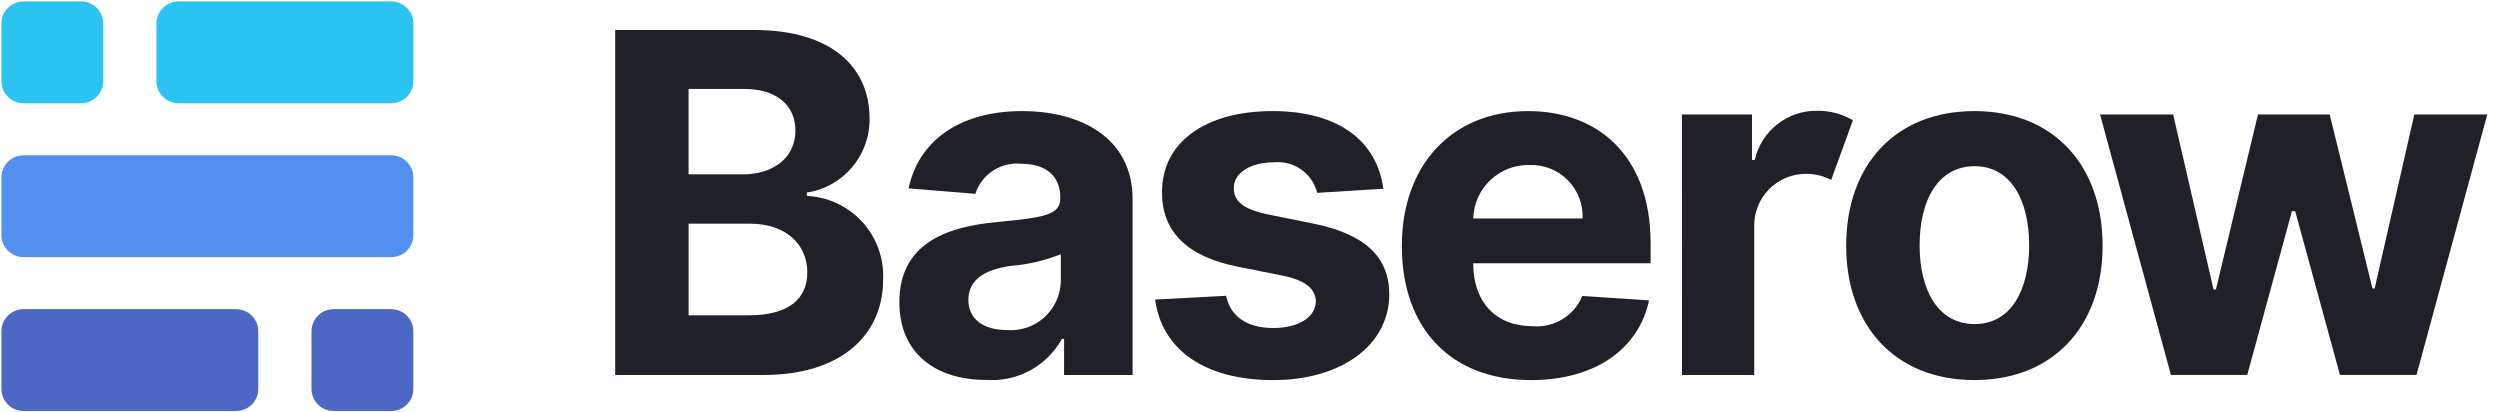
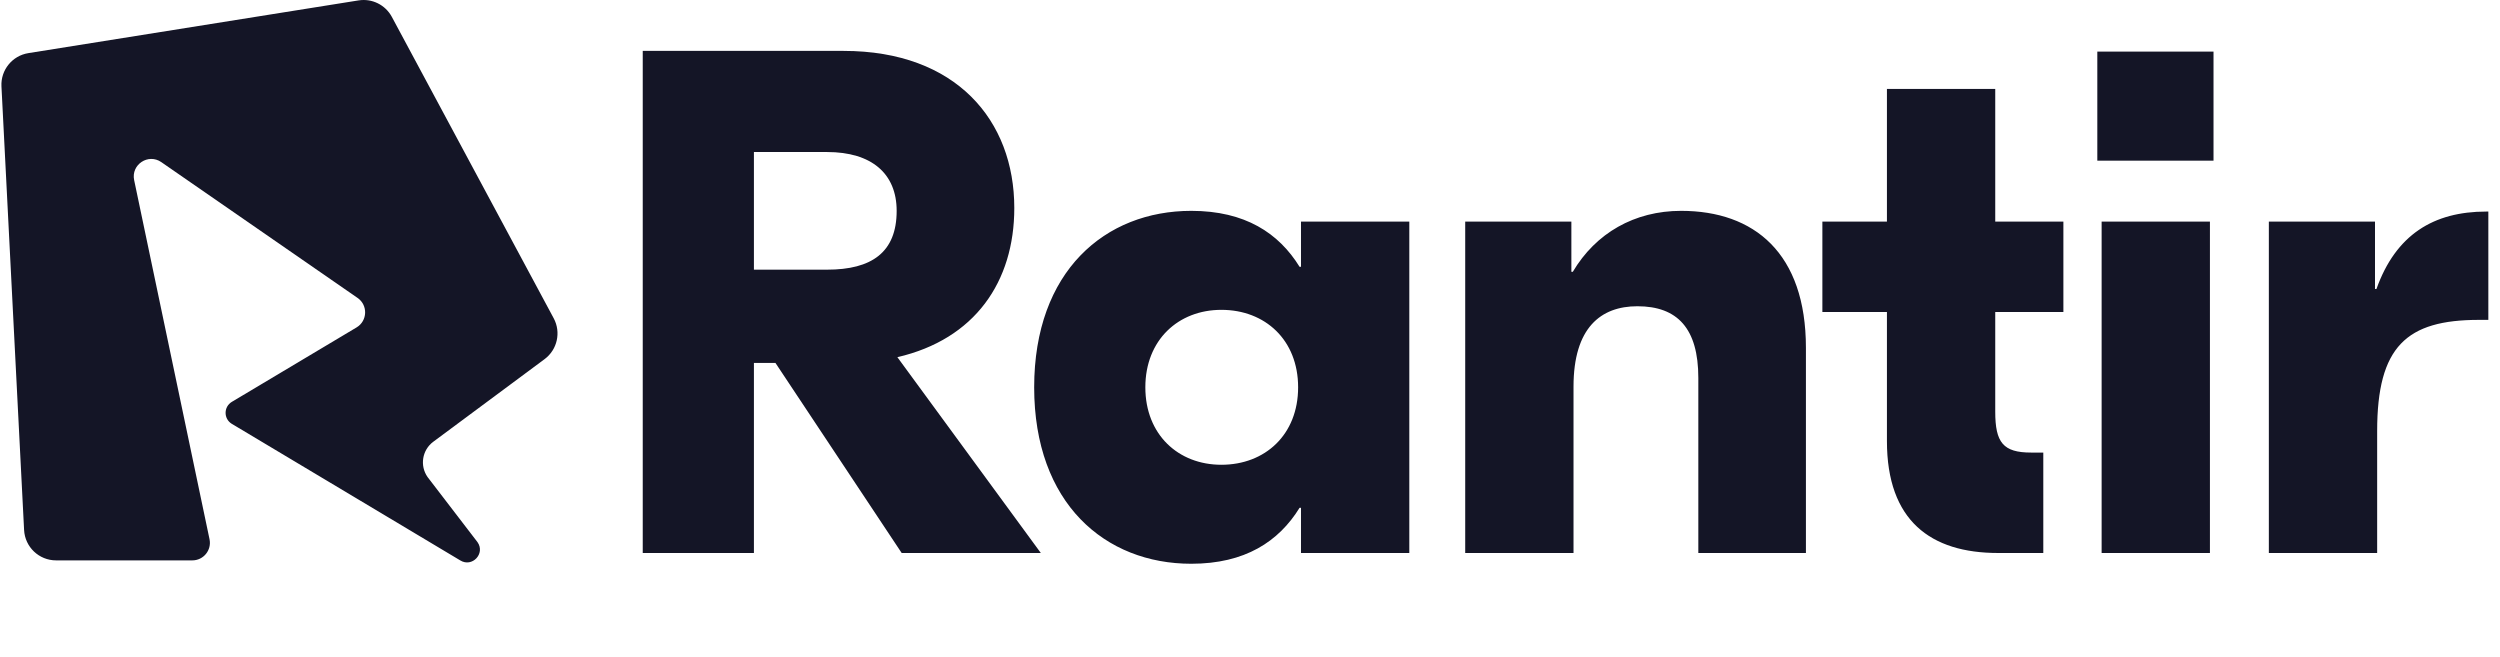
- <svg xmlns="http://www.w3.org/2000/svg" width="176" height="29" viewBox="0 0 176 29">
-   <defs>
-     <clipPath id="clip-logo">
-       <rect width="176" height="29" />
-     </clipPath>
-   </defs>
-   <g id="logo" clip-path="url(#clip-logo)">
-     <g id="Group_1" data-name="Group 1" transform="translate(0.016 0.1)">
-       <path id="Path_29" data-name="Path 29" d="M1.559,0H16.526a1.559,1.559,0,0,1,1.559,1.559V5.611A1.559,1.559,0,0,1,16.526,7.17H1.559A1.559,1.559,0,0,1,0,5.611V1.559A1.559,1.559,0,0,1,1.559,0Z" transform="translate(18.169 28.835) rotate(180)" fill="#4d68c4" />
-       <path id="Path_10" data-name="Path 10" d="M1.559,0H27.441A1.559,1.559,0,0,1,29,1.559V5.611A1.559,1.559,0,0,1,27.441,7.17H1.559A1.559,1.559,0,0,1,0,5.611V1.559A1.559,1.559,0,0,1,1.559,0Z" transform="translate(29.084 18.002) rotate(180)" fill="#5190ef" />
-       <path id="Path_27" data-name="Path 27" d="M1.559,0H16.526a1.559,1.559,0,0,1,1.559,1.559V5.611A1.559,1.559,0,0,1,16.526,7.17H1.559A1.559,1.559,0,0,1,0,5.611V1.559A1.559,1.559,0,0,1,1.559,0Z" transform="translate(29.084 7.17) rotate(180)" fill="#2bc3f1" />
-       <path id="Path_28" data-name="Path 28" d="M1.559,0H5.611A1.559,1.559,0,0,1,7.17,1.559V5.611A1.559,1.559,0,0,1,5.611,7.17H1.559A1.559,1.559,0,0,1,0,5.611V1.559A1.559,1.559,0,0,1,1.559,0Z" transform="translate(29.084 28.835) rotate(180)" fill="#4d68c4" />
-       <path id="Path_30" data-name="Path 30" d="M1.559,0H5.611A1.559,1.559,0,0,1,7.17,1.559V5.611A1.559,1.559,0,0,1,5.611,7.17H1.559A1.559,1.559,0,0,1,0,5.611V1.559A1.559,1.559,0,0,1,1.559,0Z" transform="translate(0.084 0)" fill="#2bc3f1" />
-       <path id="Path_11" data-name="Path 11" d="M197.666,9.238h9.79c5.4,0,8.118,2.585,8.118,6.226a5.2,5.2,0,0,1-4.417,5.218v.237a5.639,5.639,0,0,1,5.372,5.894c0,3.866-2.925,6.712-8.417,6.712H197.666Zm9,10.162c2.113,0,3.689-1.162,3.689-3.083,0-1.755-1.3-2.929-3.594-2.929h-3.928V19.4Zm.382,9.925c2.889,0,4.143-1.2,4.143-3.024,0-2-1.54-3.427-4.023-3.427h-4.334v6.451Z" transform="translate(-154.373 -7.226)" fill="#202128" />
-       <path id="Path_12" data-name="Path 12" d="M289.155,49.392c0-4.1,3.259-5.313,6.889-5.647,3.188-.31,4.441-.466,4.441-1.648v-.072c0-1.5-.991-2.376-2.722-2.376a3.069,3.069,0,0,0-3.259,2.113l-4.7-.382c.7-3.343,3.594-5.444,7.987-5.444,4.083,0,7.784,1.839,7.784,6.208V54.514h-4.823V51.971H300.6a5.631,5.631,0,0,1-5.36,2.889C291.746,54.86,289.155,53.021,289.155,49.392Zm11.366-1.433V46.013a12.242,12.242,0,0,1-3.534.824c-1.791.251-2.973.955-2.973,2.388,0,1.4,1.122,2.125,2.686,2.125a3.52,3.52,0,0,0,3.82-3.391Z" transform="translate(-225.856 -28.216)" fill="#202128" />
-       <path id="Path_13" data-name="Path 13" d="M382.923,41.692a2.865,2.865,0,0,0-3.068-2.149c-1.576,0-2.818.716-2.806,1.815-.012.883.621,1.468,2.328,1.839l3.319.669c3.558.728,5.289,2.316,5.3,4.967-.012,3.617-3.415,6.041-8.166,6.041-4.859,0-7.844-2.161-8.321-5.671l5-.263c.31,1.492,1.516,2.268,3.331,2.268,1.779,0,2.961-.776,2.985-1.863-.024-.919-.752-1.5-2.352-1.827l-3.176-.633c-3.582-.716-5.313-2.5-5.3-5.241-.012-3.534,3.08-5.707,7.772-5.707,4.632,0,7.354,2.089,7.808,5.468Z" transform="translate(-290.206 -28.216)" fill="#202128" />
-       <path id="Path_14" data-name="Path 14" d="M450.98,45.428c0-5.659,3.5-9.491,8.894-9.491,4.847,0,8.62,3.08,8.62,9.312v1.4H456.006v.012c0,2.734,1.612,4.417,4.155,4.417a3.454,3.454,0,0,0,3.522-2.125l4.7.31c-.716,3.4-3.773,5.611-8.309,5.611C454.43,54.872,450.98,51.243,450.98,45.428Zm12.727-1.934a3.614,3.614,0,0,0-3.749-3.761,3.873,3.873,0,0,0-3.952,3.761Z" transform="translate(-352.307 -28.216)" fill="#202128" />
-       <path id="Path_15" data-name="Path 15" d="M541.066,36.09H546v3.2h.191a4.445,4.445,0,0,1,4.405-3.462,4.827,4.827,0,0,1,2.507.669l-1.528,4.2a3.778,3.778,0,0,0-1.731-.43,3.641,3.641,0,0,0-3.689,3.785V54.428h-5.086Z" transform="translate(-422.674 -28.13)" fill="#202128" />
-       <path id="Path_16" data-name="Path 16" d="M594.088,45.416c0-5.683,3.462-9.479,9.026-9.479s9.026,3.8,9.026,9.479c0,5.647-3.462,9.456-9.026,9.456S594.088,51.064,594.088,45.416Zm12.882-.036c0-3.2-1.313-5.563-3.832-5.563-2.567,0-3.88,2.364-3.88,5.563s1.313,5.552,3.88,5.552C605.657,50.932,606.97,48.58,606.97,45.381Z" transform="translate(-464.133 -28.216)" fill="#202128" />
-       <path id="Path_17" data-name="Path 17" d="M676.111,37.022h5.146L684.1,49.343h.167l2.961-12.321h5.05l3.009,12.249h.155l2.794-12.249h5.134L698.388,55.36H693l-3.152-11.533h-.227L686.473,55.36H681.1Z" transform="translate(-528.283 -29.063)" fill="#202128" />
-     </g>
-   </g>
+ <svg xmlns="http://www.w3.org/2000/svg" width="217" height="57" viewBox="0 0 217 57" fill="none">
+   <path d="M78.266 48L67.308 31.501H65.44V48H55.79V4.418H73.223C82.998 4.418 88.041 10.457 88.041 18.053C88.041 24.465 84.616 29.446 77.892 31.003L90.344 48H78.266ZM65.44 13.196V23.407H71.791C75.651 23.407 77.83 21.913 77.83 18.302C77.83 15.064 75.651 13.196 71.791 13.196H65.44ZM103.401 48.934C95.929 48.934 89.766 43.704 89.766 33.618C89.766 23.532 95.929 18.302 103.401 18.302C108.07 18.302 110.996 20.232 112.802 23.158H112.926V19.236H122.328V48H112.926V44.078H112.802C110.996 47.004 108.07 48.934 103.401 48.934ZM106.015 40.342C109.813 40.342 112.677 37.727 112.677 33.618C112.677 29.509 109.813 26.894 106.015 26.894C102.28 26.894 99.416 29.509 99.416 33.618C99.416 37.727 102.28 40.342 106.015 40.342ZM145.92 18.302C152.271 18.302 156.754 21.975 156.754 30.194V48H147.415V32.808C147.415 28.512 145.609 26.582 142.123 26.582C138.947 26.582 136.581 28.45 136.581 33.556V48H127.18V19.236H136.395V23.594H136.519C138.511 20.232 141.873 18.302 145.92 18.302ZM179.102 27.081H173.187V35.735C173.187 38.412 173.872 39.283 176.3 39.283H177.358V48H173.436C167.584 48 163.786 45.198 163.786 38.287V27.081H158.182V19.236H163.786V7.718H173.187V19.236H179.102V27.081ZM192.133 4.48V13.944H182.047V4.48H192.133ZM182.421 48V19.236H191.822V48H182.421ZM215.988 18.364V27.765H215.178C208.89 27.765 206.337 30.069 206.337 37.416V48H196.936V19.236H206.15V25.088H206.275C207.956 20.356 211.256 18.364 215.801 18.364H215.988Z" fill="#141526" />
+   <path d="M0.126 7.495L2.091 46.001C2.165 47.48 3.386 48.641 4.867 48.641H16.696C17.661 48.641 18.382 47.755 18.188 46.811L11.643 15.631C11.365 14.285 12.871 13.289 14 14.071L31.037 25.86C31.948 26.49 31.902 27.852 30.951 28.42L20.124 34.881C19.411 35.307 19.399 36.336 20.103 36.778L39.947 48.641C40.976 49.286 42.147 48.052 41.448 47.059L37.115 41.41C36.421 40.423 36.64 39.063 37.608 38.344L47.269 31.173C48.376 30.351 48.713 28.841 48.061 27.626L34.011 1.464C33.451 0.422 32.293 -0.152 31.124 0.035L2.463 4.611C1.062 4.835 0.054 6.078 0.126 7.495Z" fill="#141526" />
</svg>
